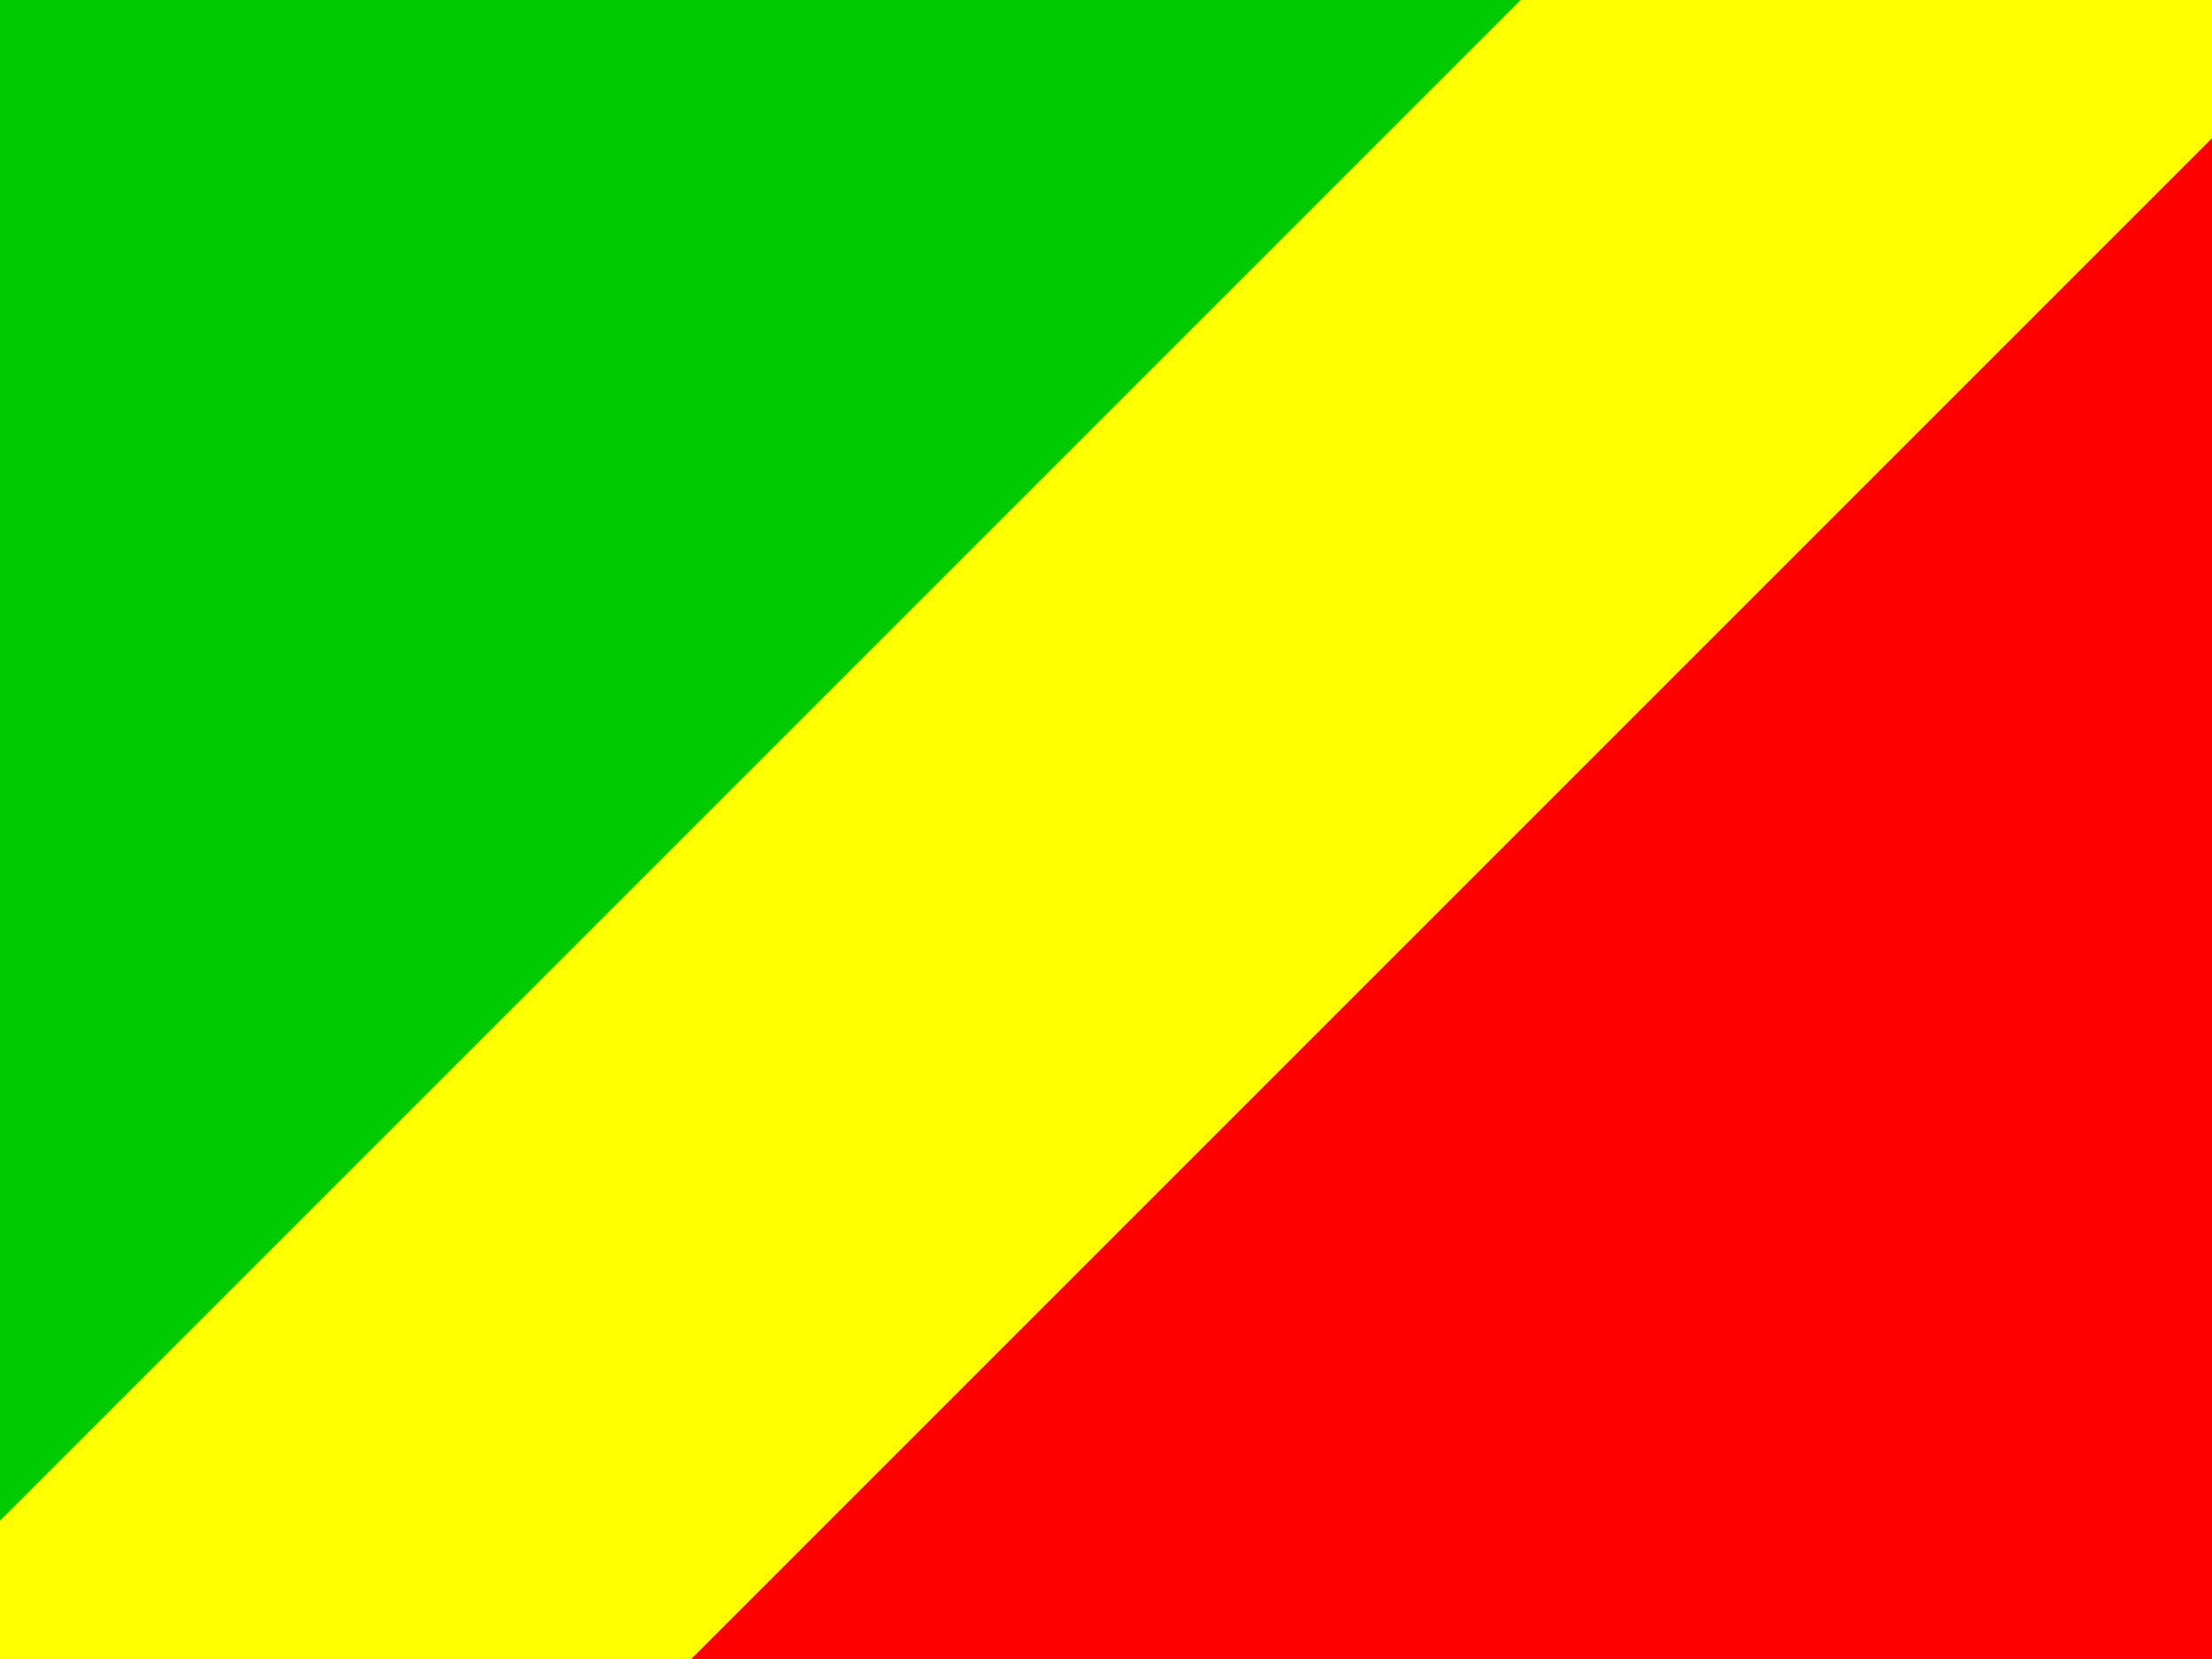
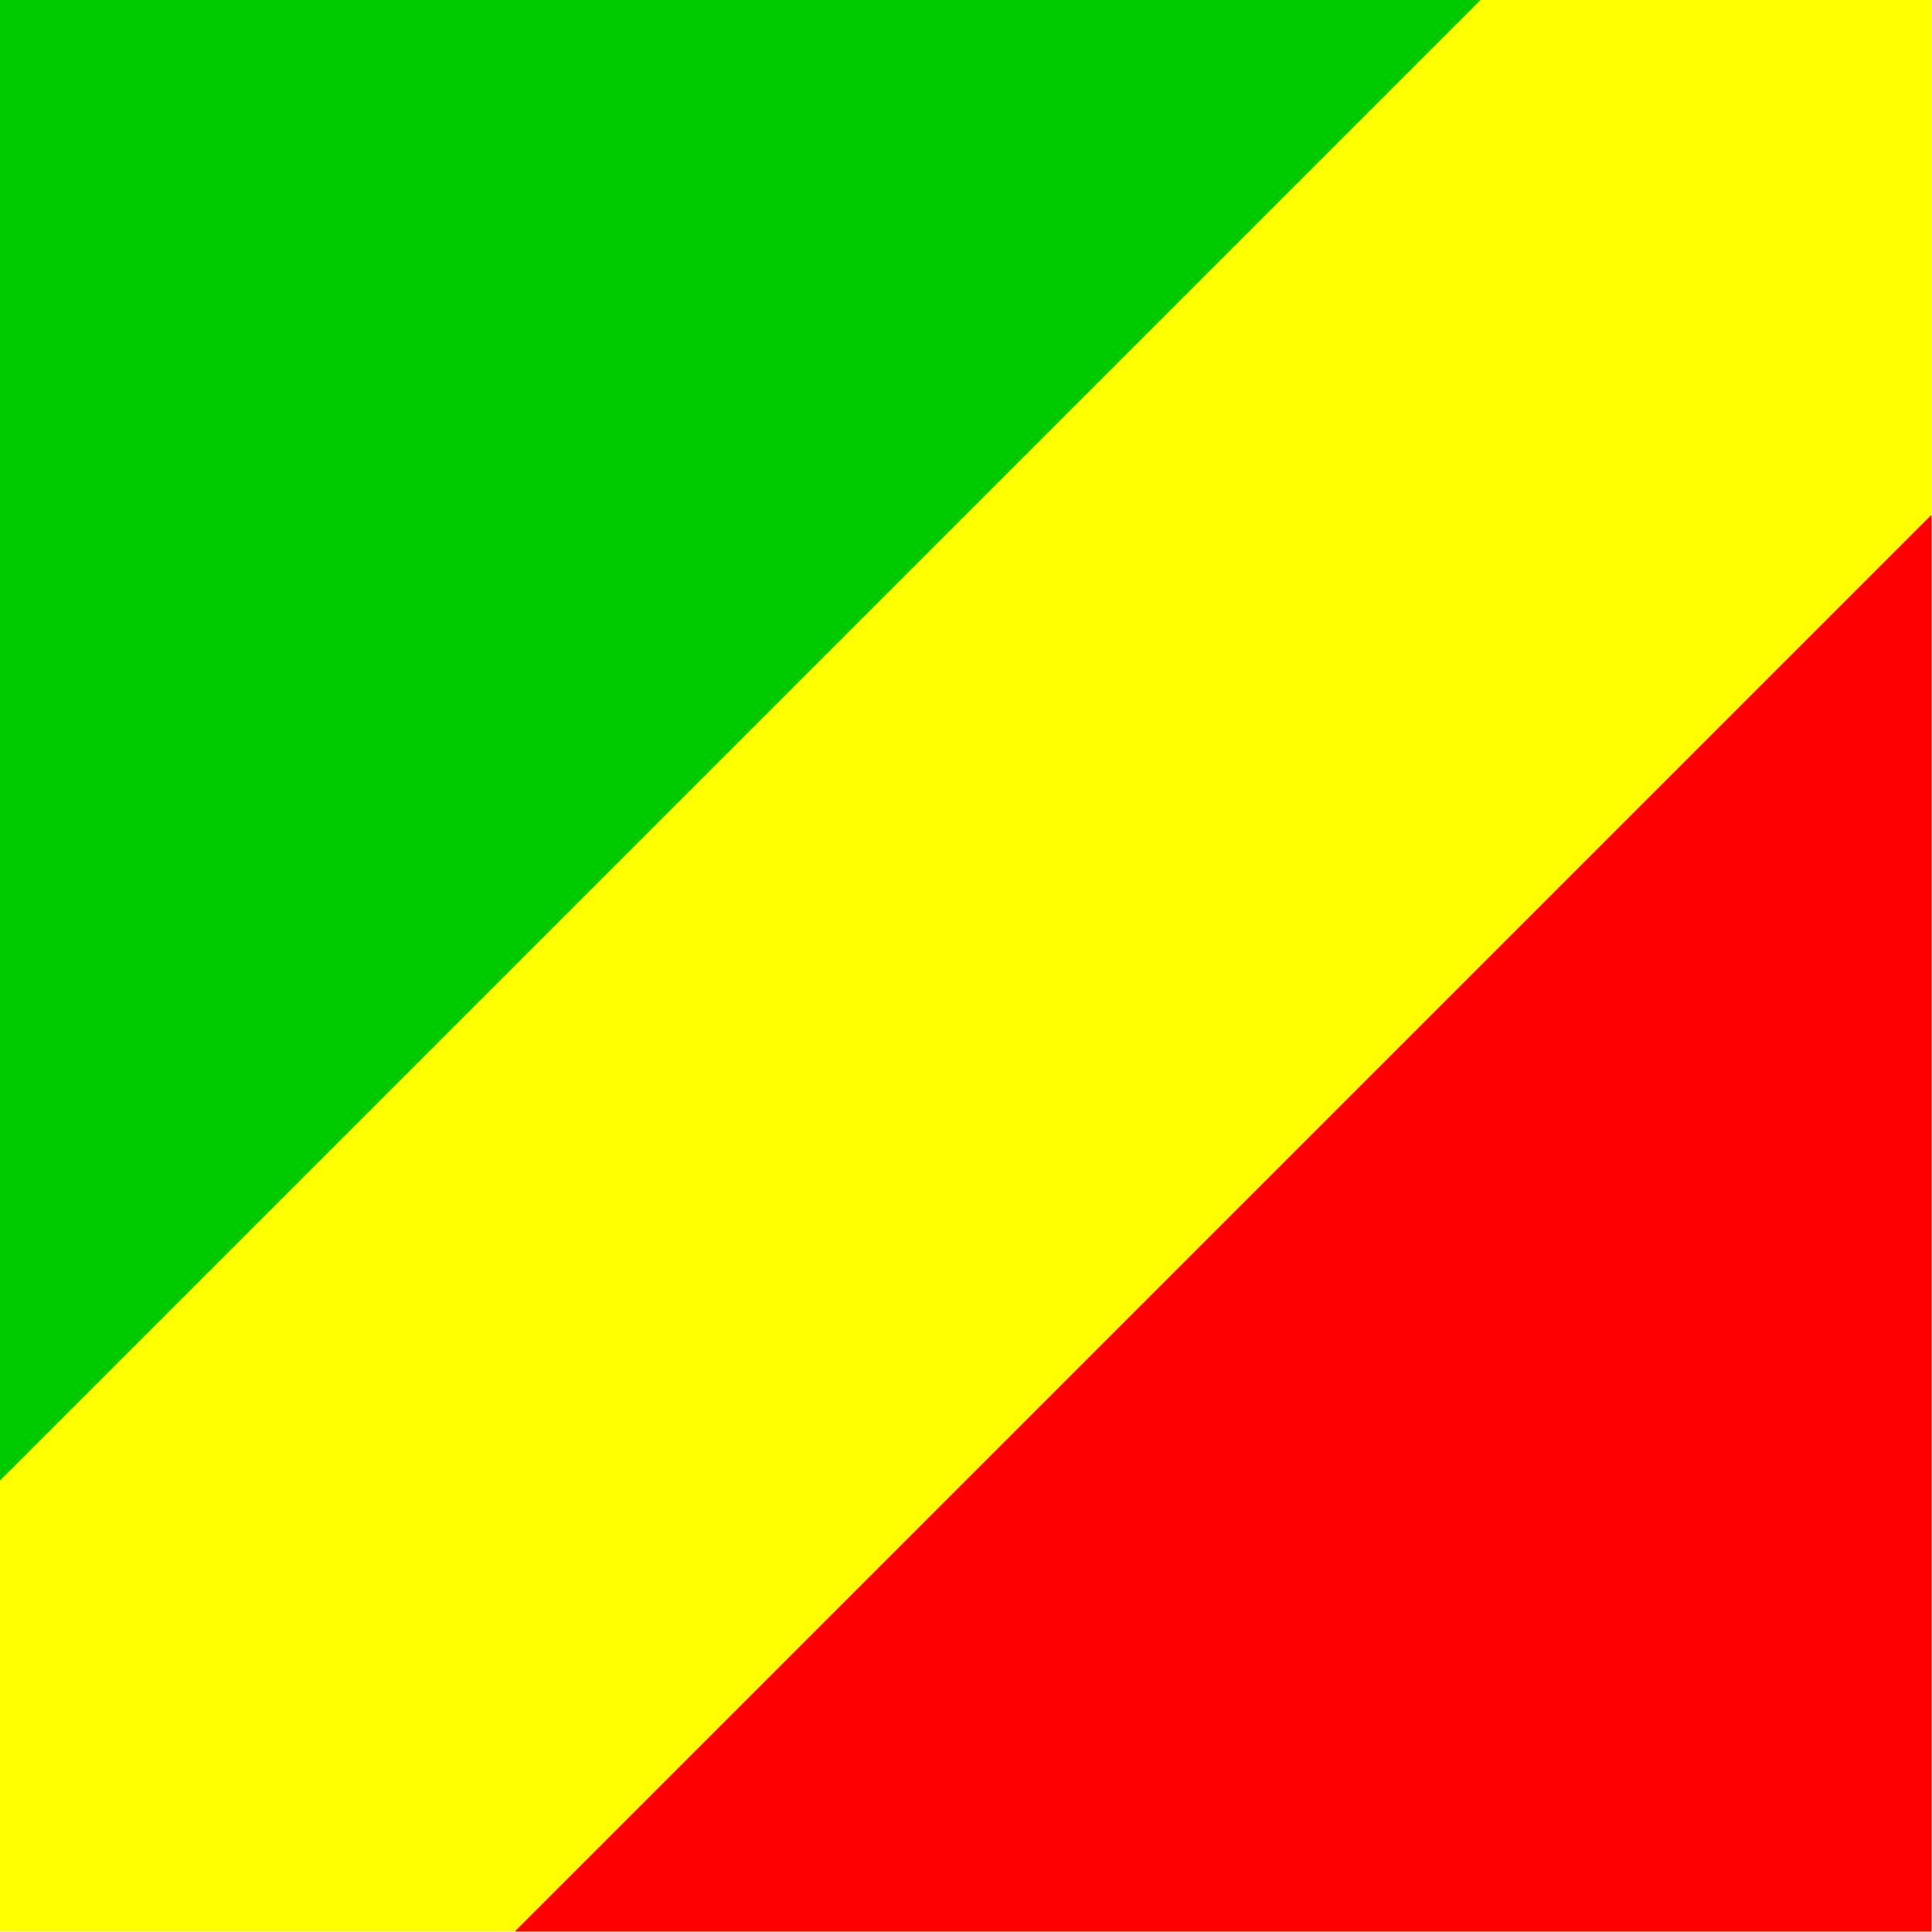
- <svg xmlns="http://www.w3.org/2000/svg" id="flag-icons-cg" viewBox="0 0 640 480">
+ <svg xmlns="http://www.w3.org/2000/svg" id="flag-icons-cg" viewBox="0 0 512 512">
  <defs>
    <clipPath id="cg-a">
-       <path fill-opacity=".7" d="M-79.5 32h640v480h-640z" />
+       <path fill-opacity=".7" d="M115.7 0h496.1v496h-496z" />
    </clipPath>
  </defs>
-   <g fill-rule="evenodd" stroke-width="1pt" clip-path="url(#cg-a)" transform="translate(79.5 -32)">
-     <path fill="#ff0" d="M-119.5 32h720v480h-720z" />
-     <path fill="#00ca00" d="M-119.5 32v480l480-480z" />
-     <path fill="red" d="M120.5 512h480V32z" />
+   <g fill-rule="evenodd" stroke-width="1pt" clip-path="url(#cg-a)" transform="translate(-119.5)scale(1.032)">
+     <path fill="#ff0" d="M0 0h744v496H0z" />
+     <path fill="#00ca00" d="M0 0v496L496 0z" />
+     <path fill="red" d="M248 496h496V0z" />
  </g>
</svg>
